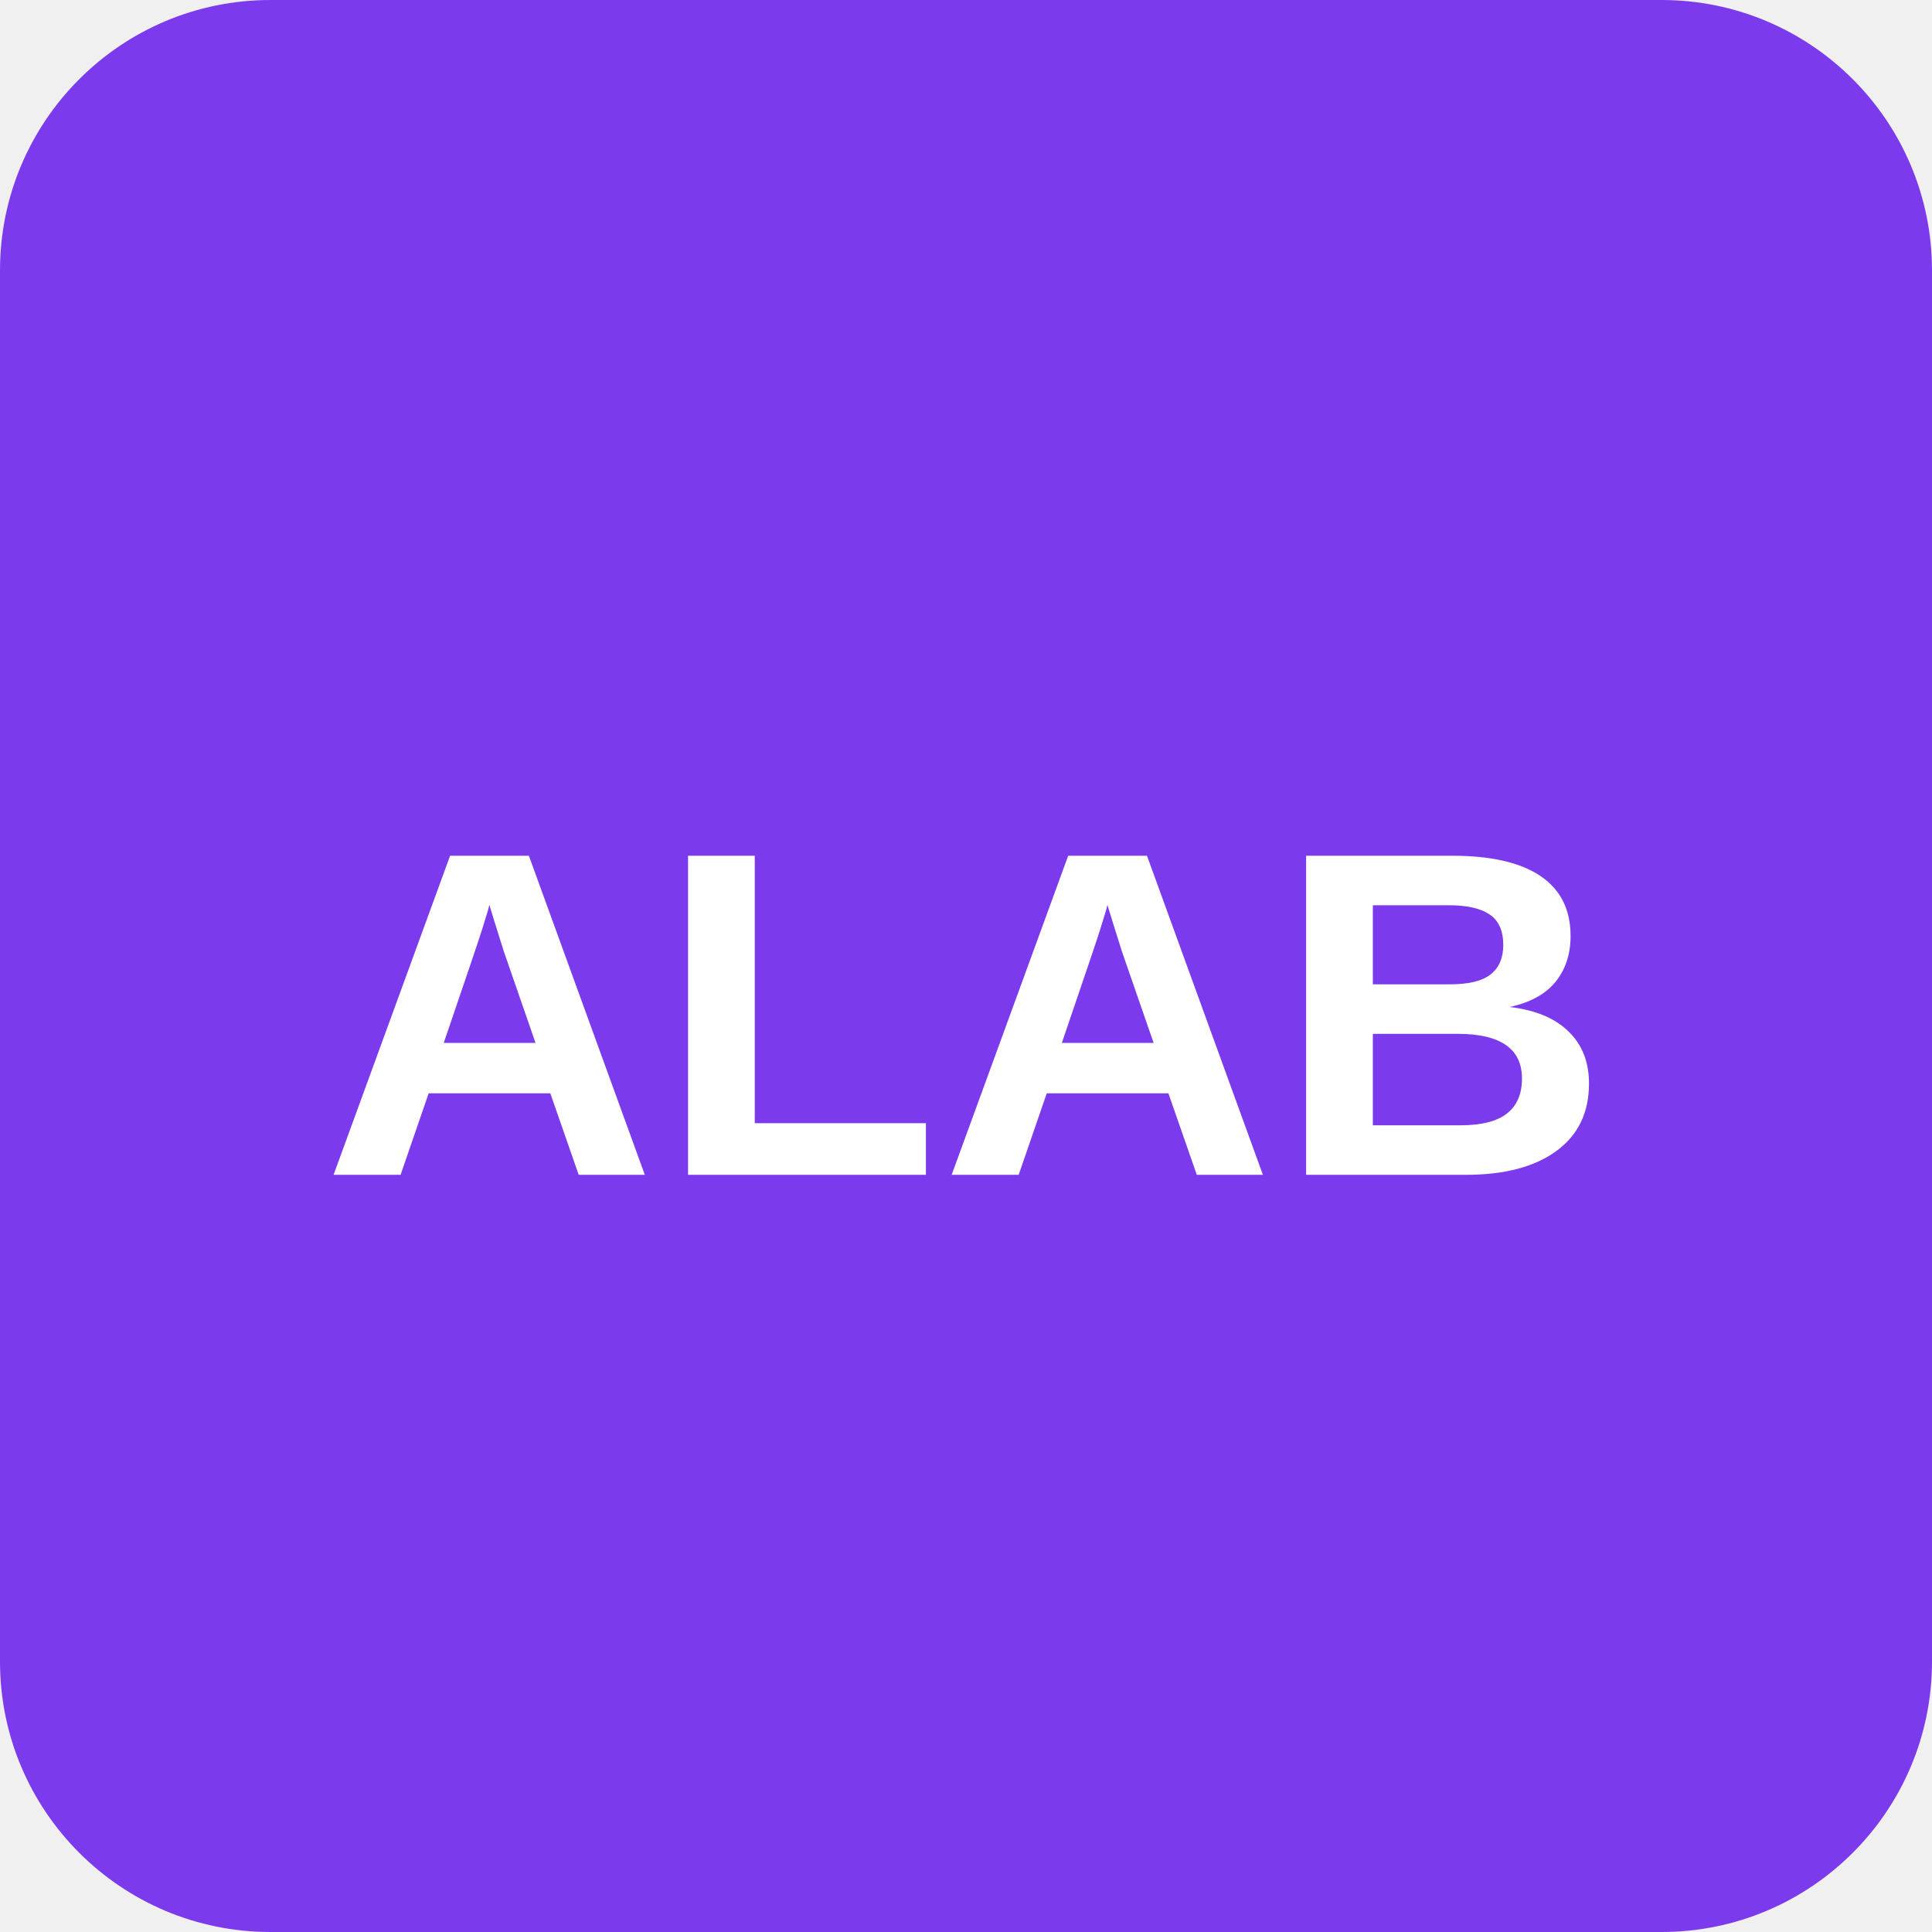
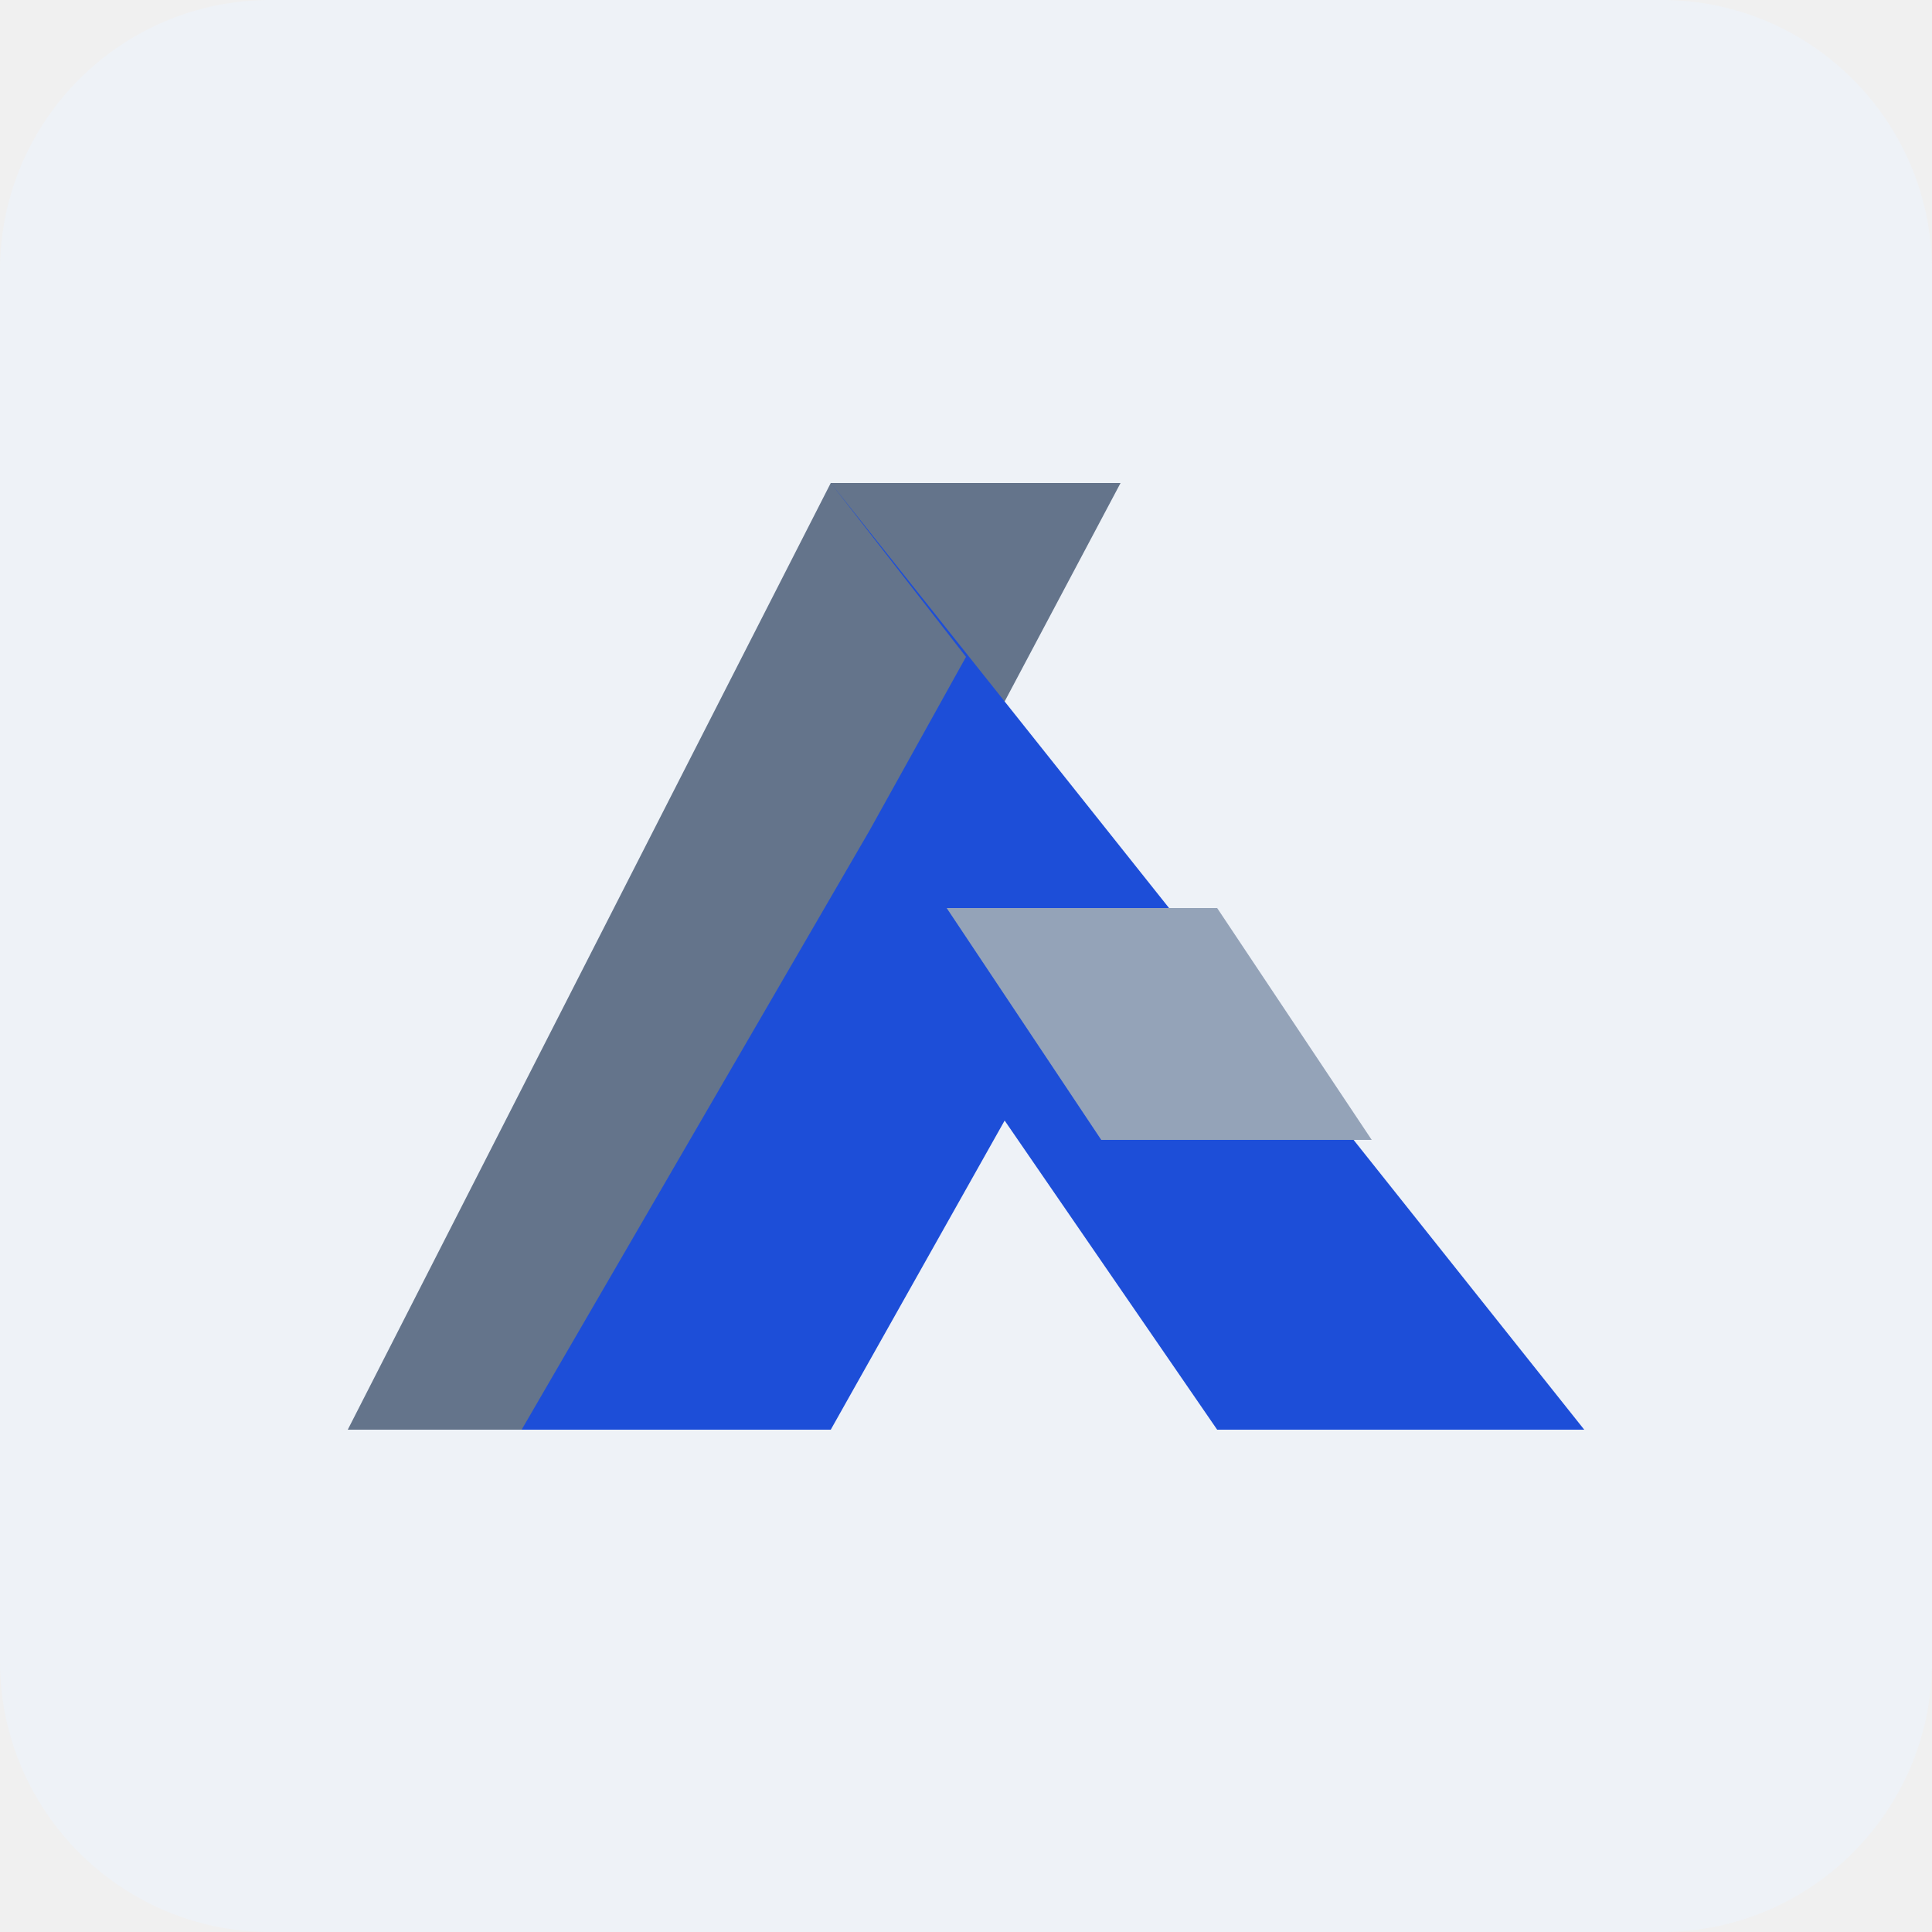
- <svg xmlns="http://www.w3.org/2000/svg" viewBox="0 0 100 100" role="img" aria-label="ALAB logo">
-   <rect width="100" height="100" rx="14" fill="#7c3aed" />
-   <text x="50" y="54" text-anchor="middle" dominant-baseline="middle" fill="#ffffff" font-family="Arial, Helvetica, sans-serif" font-size="24" font-weight="700" letter-spacing="0">ALAB</text>
+ <svg xmlns="http://www.w3.org/2000/svg" viewBox="0 0 100 100" role="img" aria-label="Astera Labs logo">
+   <rect width="100" height="100" rx="14" fill="#eef2f7" />
+   <path d="M18 74 43 25h15L32 74H18Z" fill="#64748b" />
+   <path d="m43 25 39 49H63L52 58 43 74H27l18-31 5-9Z" fill="#1d4ed8" />
+   <path d="M49 47h14l8 12H57Z" fill="#94a3b8" />
</svg>
